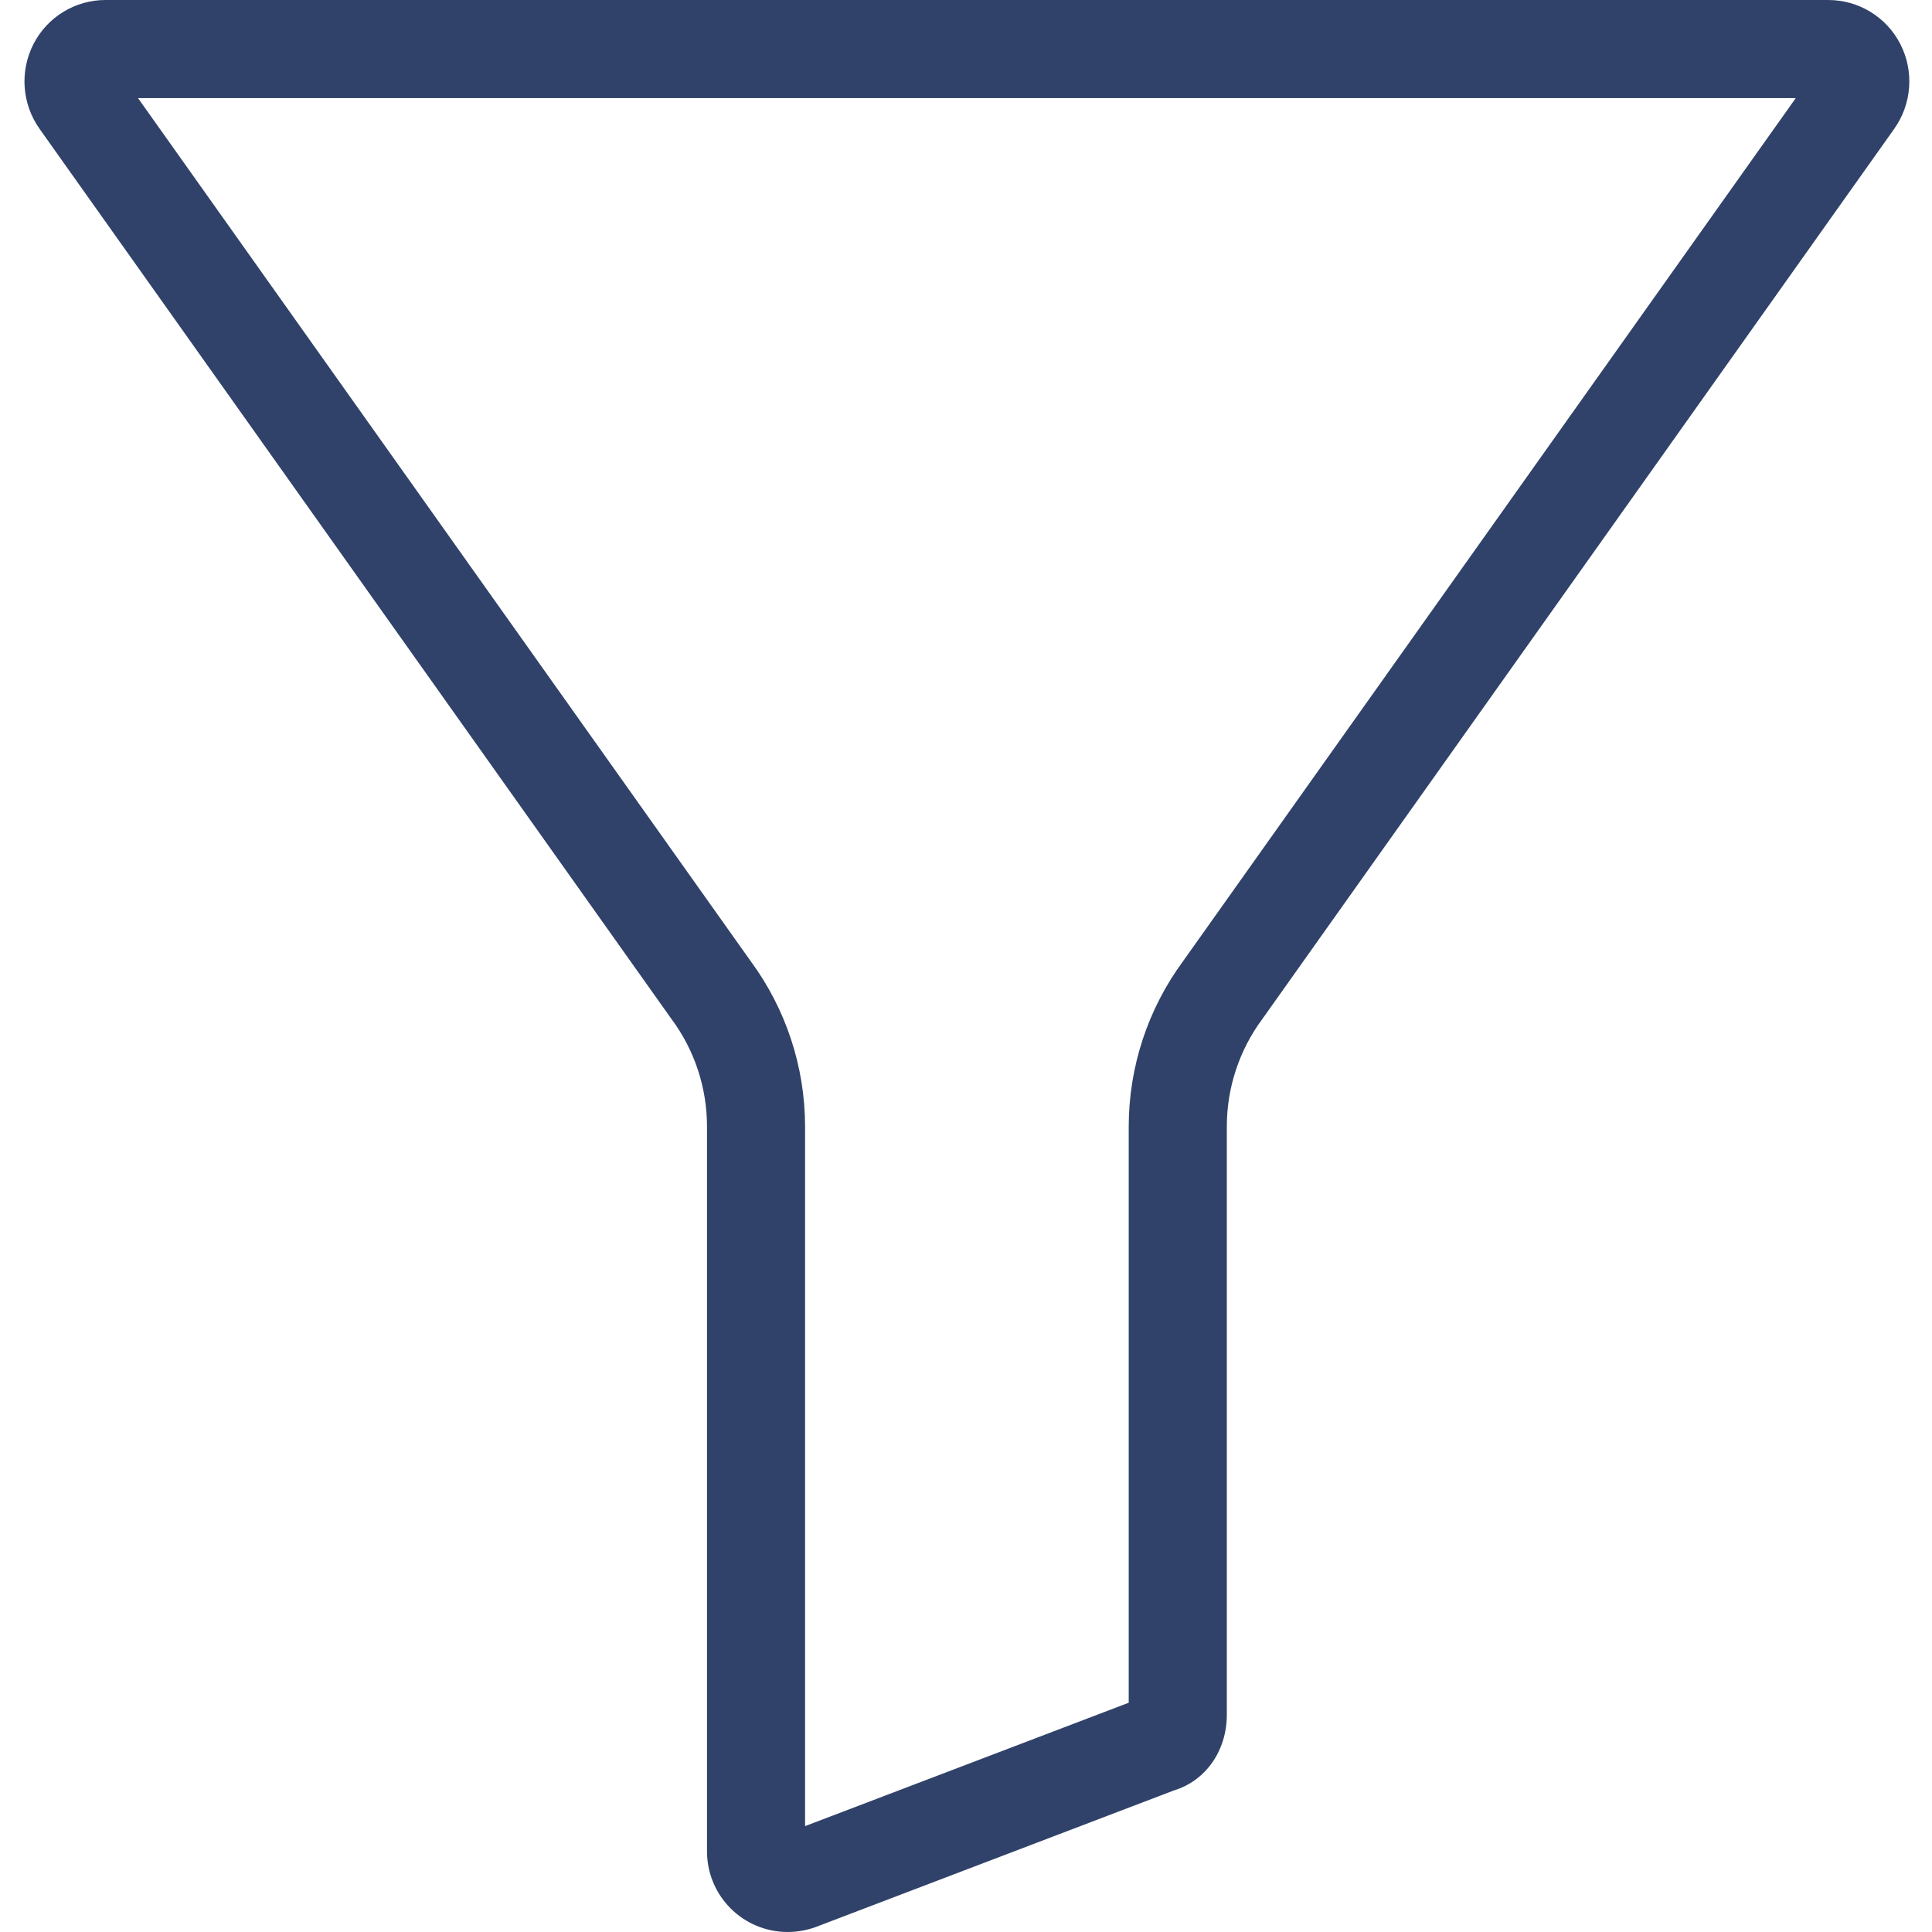
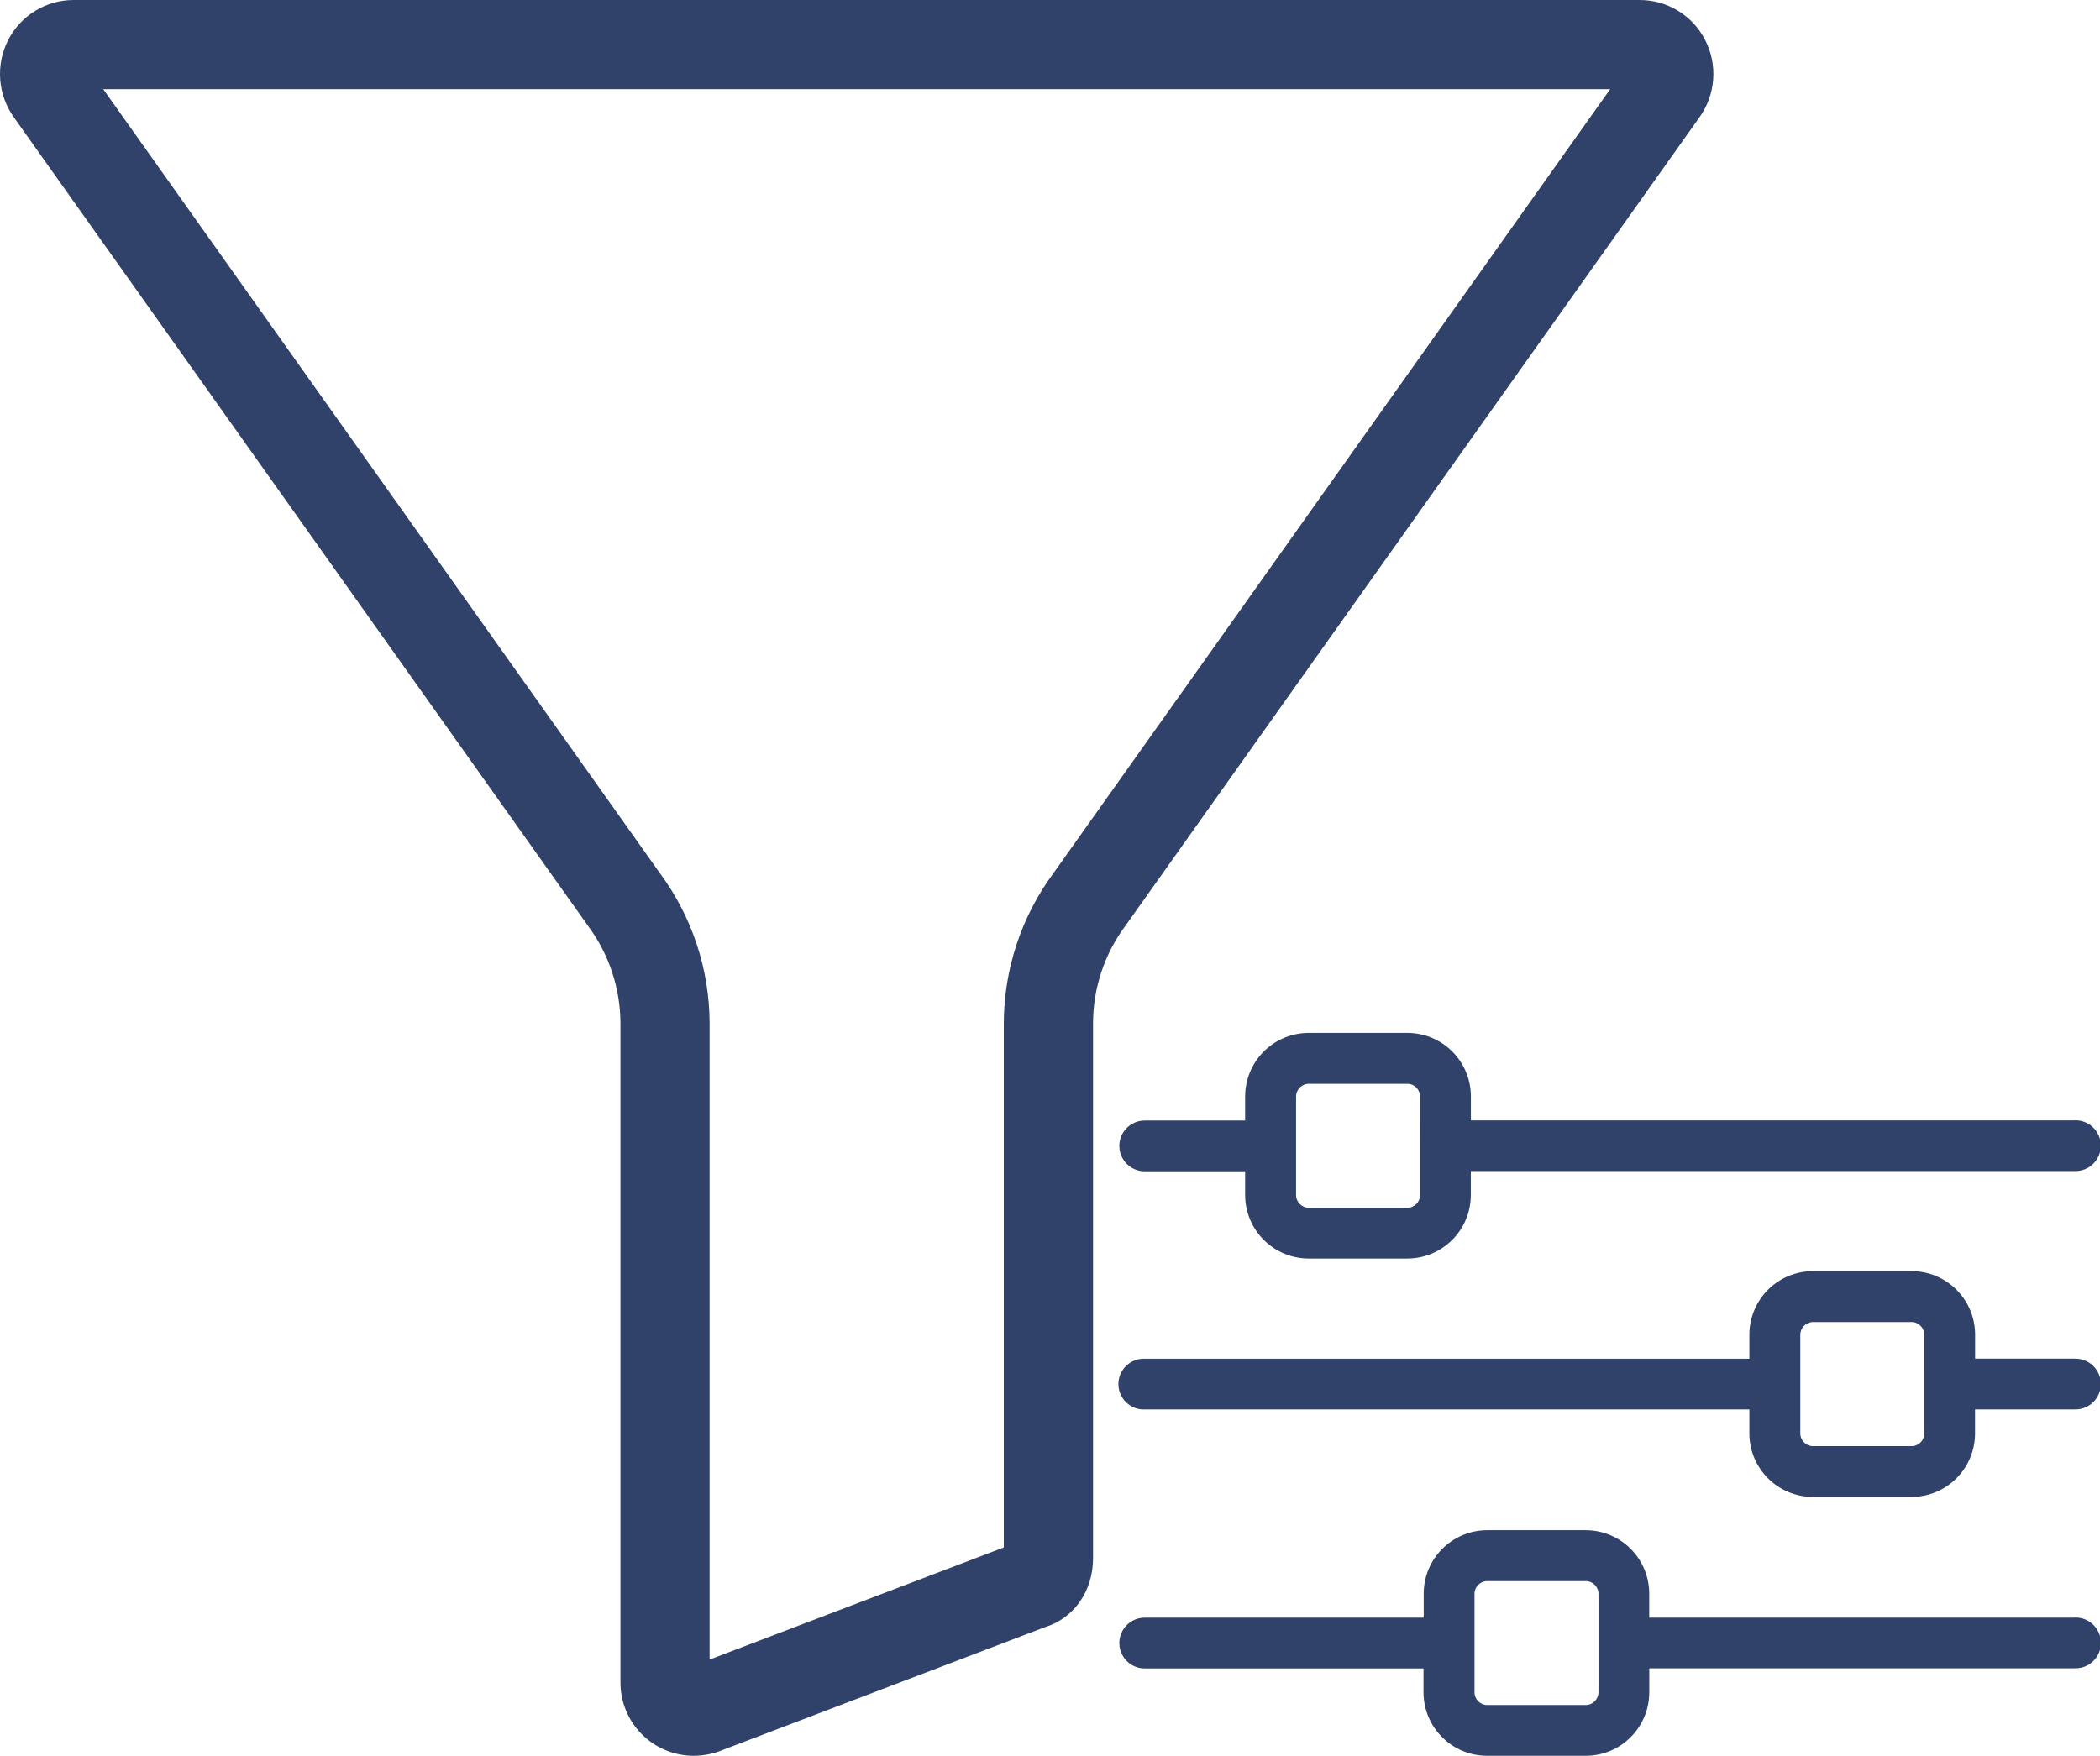
- <svg xmlns="http://www.w3.org/2000/svg" height="512px" viewBox="-4 0 393 393.99" width="512px">
-   <g>
-     <path d="m368.312 0h-351.262c-6.195-.012-11.875 3.449-14.707 8.961-2.871 5.586-2.367 12.312 1.301 17.414l128.688 181.281c.043.062.09.121.133.184 4.676 6.312 7.203 13.957 7.219 21.816v147.797c-.027 4.379 1.691 8.582 4.777 11.688 3.086 3.105 7.281 4.848 11.656 4.848 2.227 0 4.426-.445 6.48-1.297l72.312-27.574c6.48-1.977 10.781-8.09 10.781-15.453v-120.008c.012-7.855 2.543-15.504 7.215-21.816.043-.062.09-.121.133-.184l128.684-181.289c3.668-5.098 4.172-11.82 1.301-17.406-2.832-5.512-8.512-8.973-14.711-8.961zm-131.531 195.992c-7.188 9.754-11.074 21.547-11.098 33.664v117.578l-66 25.164v-142.742c-.023-12.117-3.91-23.91-11.102-33.664l-124.934-175.992h338.07zm0 0" data-original="#000000" class="active-path" data-old_color="#000000" fill="#304269" />
-   </g>
+ <svg xmlns="http://www.w3.org/2000/svg" id="Слой_1" data-name="Слой 1" viewBox="0 0 612.22 512">
+   <defs>
+     <style>.cls-1{fill:#304269;}</style>
+   </defs>
+   <path class="cls-1" d="M478,0H21.51A21.43,21.43,0,0,0,2.4,11.64,21.76,21.76,0,0,0,4.09,34.27L171.33,269.85a2.07,2.07,0,0,0,.17.24,47.84,47.84,0,0,1,9.38,28.35V490.51A21.36,21.36,0,0,0,202.23,512a22,22,0,0,0,8.43-1.69l94-35.83c8.42-2.57,14-10.51,14-20.08v-156A47.79,47.79,0,0,1,328,270.09l.18-.24L495.41,34.26a21.7,21.7,0,0,0,1.69-22.62A21.43,21.43,0,0,0,478,0ZM307.06,254.7a74,74,0,0,0-14.42,43.74v152.8l-85.77,32.7V298.44a73.9,73.9,0,0,0-14.43-43.74L30.09,26H469.42Z" />
+   <path class="cls-1" d="M604.81,326.71h-176v-7a18.53,18.53,0,0,0-18.51-18.51H381.56A18.53,18.53,0,0,0,363,319.75v7H334a7.41,7.41,0,1,0,0,14.81h29v7A18.54,18.54,0,0,0,381.55,367h28.73a18.53,18.53,0,0,0,18.51-18.51v-7h176a7.41,7.41,0,1,0,0-14.81ZM414,348.48a3.71,3.71,0,0,1-3.71,3.7H381.56a3.71,3.71,0,0,1-3.71-3.7V319.75a3.71,3.71,0,0,1,3.71-3.7h28.72a3.71,3.71,0,0,1,3.71,3.7Z" />
+   <path class="cls-1" d="M604.81,396.18h-29v-7a18.53,18.53,0,0,0-18.52-18.51H528.56A18.53,18.53,0,0,0,510,389.22v7H334A7.41,7.41,0,1,0,334,411H510v7a18.53,18.53,0,0,0,18.52,18.51h28.72A18.53,18.53,0,0,0,575.79,418v-7h29a7.41,7.41,0,1,0,0-14.81ZM561,418a3.71,3.71,0,0,1-3.71,3.7H528.56a3.71,3.71,0,0,1-3.71-3.7V389.22a3.71,3.71,0,0,1,3.71-3.7h28.72a3.71,3.71,0,0,1,3.71,3.7Z" />
+   <path class="cls-1" d="M604.81,471.72h-124v-7a18.53,18.53,0,0,0-18.52-18.51H433.58a18.53,18.53,0,0,0-18.52,18.51v7H334a7.41,7.41,0,1,0,0,14.81h81v7A18.53,18.53,0,0,0,433.58,512H462.3a18.53,18.53,0,0,0,18.52-18.51v-7h124a7.41,7.41,0,1,0,0-14.81ZM466,493.49a3.71,3.71,0,0,1-3.71,3.7H433.58a3.71,3.71,0,0,1-3.71-3.7V464.76a3.71,3.71,0,0,1,3.71-3.7H462.3a3.71,3.71,0,0,1,3.71,3.7v28.73Z" />
</svg>
